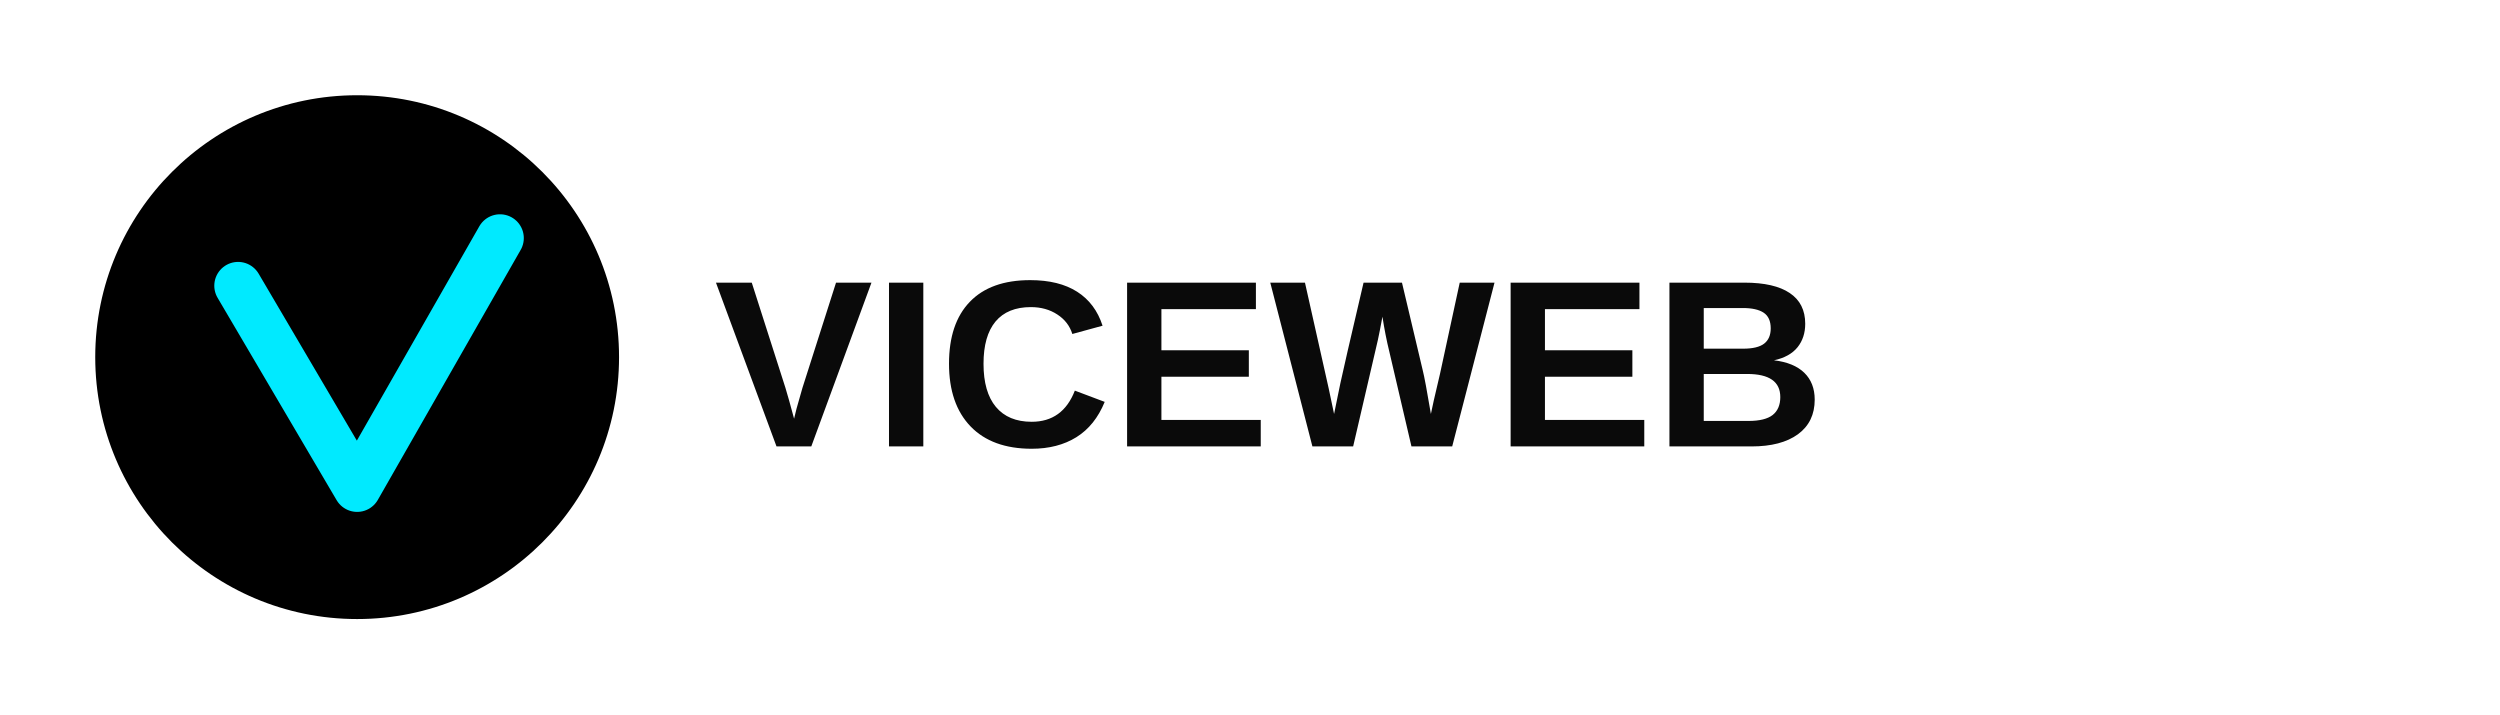
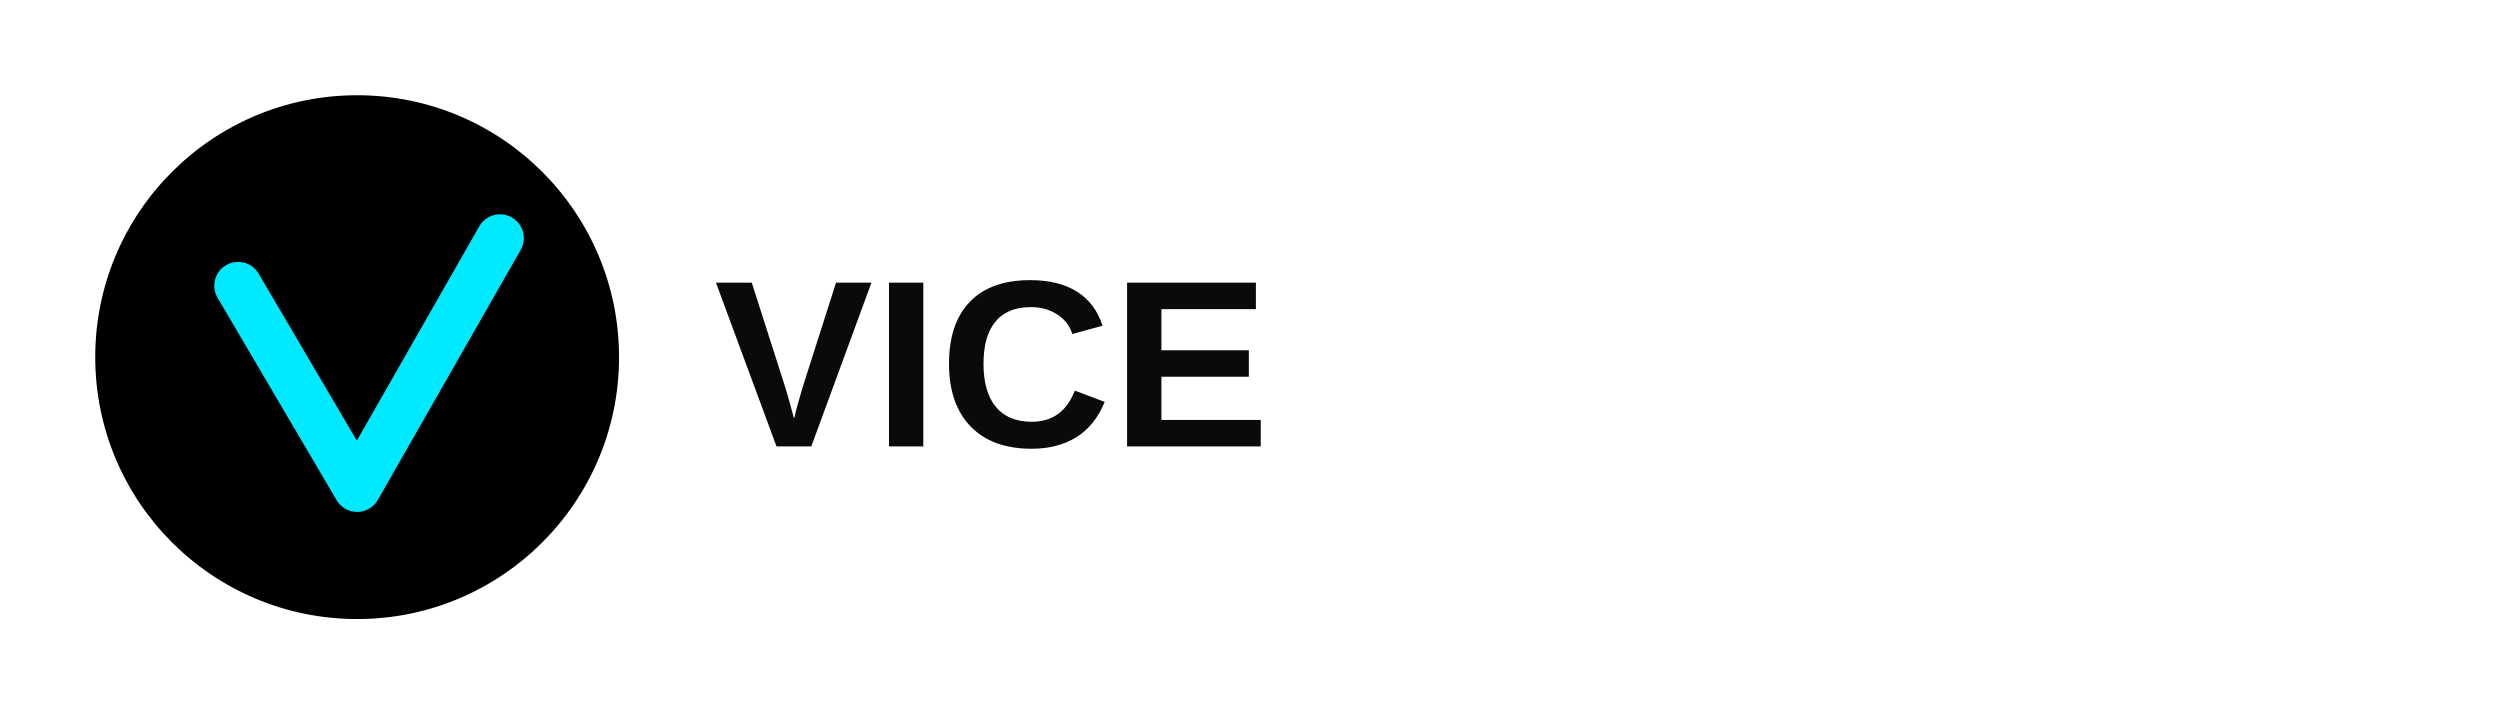
<svg xmlns="http://www.w3.org/2000/svg" width="420" height="120" viewBox="0 0 420 120">
  <rect width="420" height="120" rx="12" fill="none" />
  <circle cx="60" cy="60" r="44" fill="#000000" />
  <path d="M40 48 L60 82 L84 40" stroke="#00Eaff" stroke-width="8" stroke-linecap="round" stroke-linejoin="round" fill="none" />
-   <text x="120" y="75" font-family="Poppins, Arial, Helvetica, sans-serif" font-weight="700" font-size="40" fill="#0a0a0a">VICEWEB</text>
+   <text x="120" y="75" font-family="Poppins, Arial, Helvetica, sans-serif" font-weight="700" font-size="40" fill="#0a0a0a">VICE</text>
</svg>
